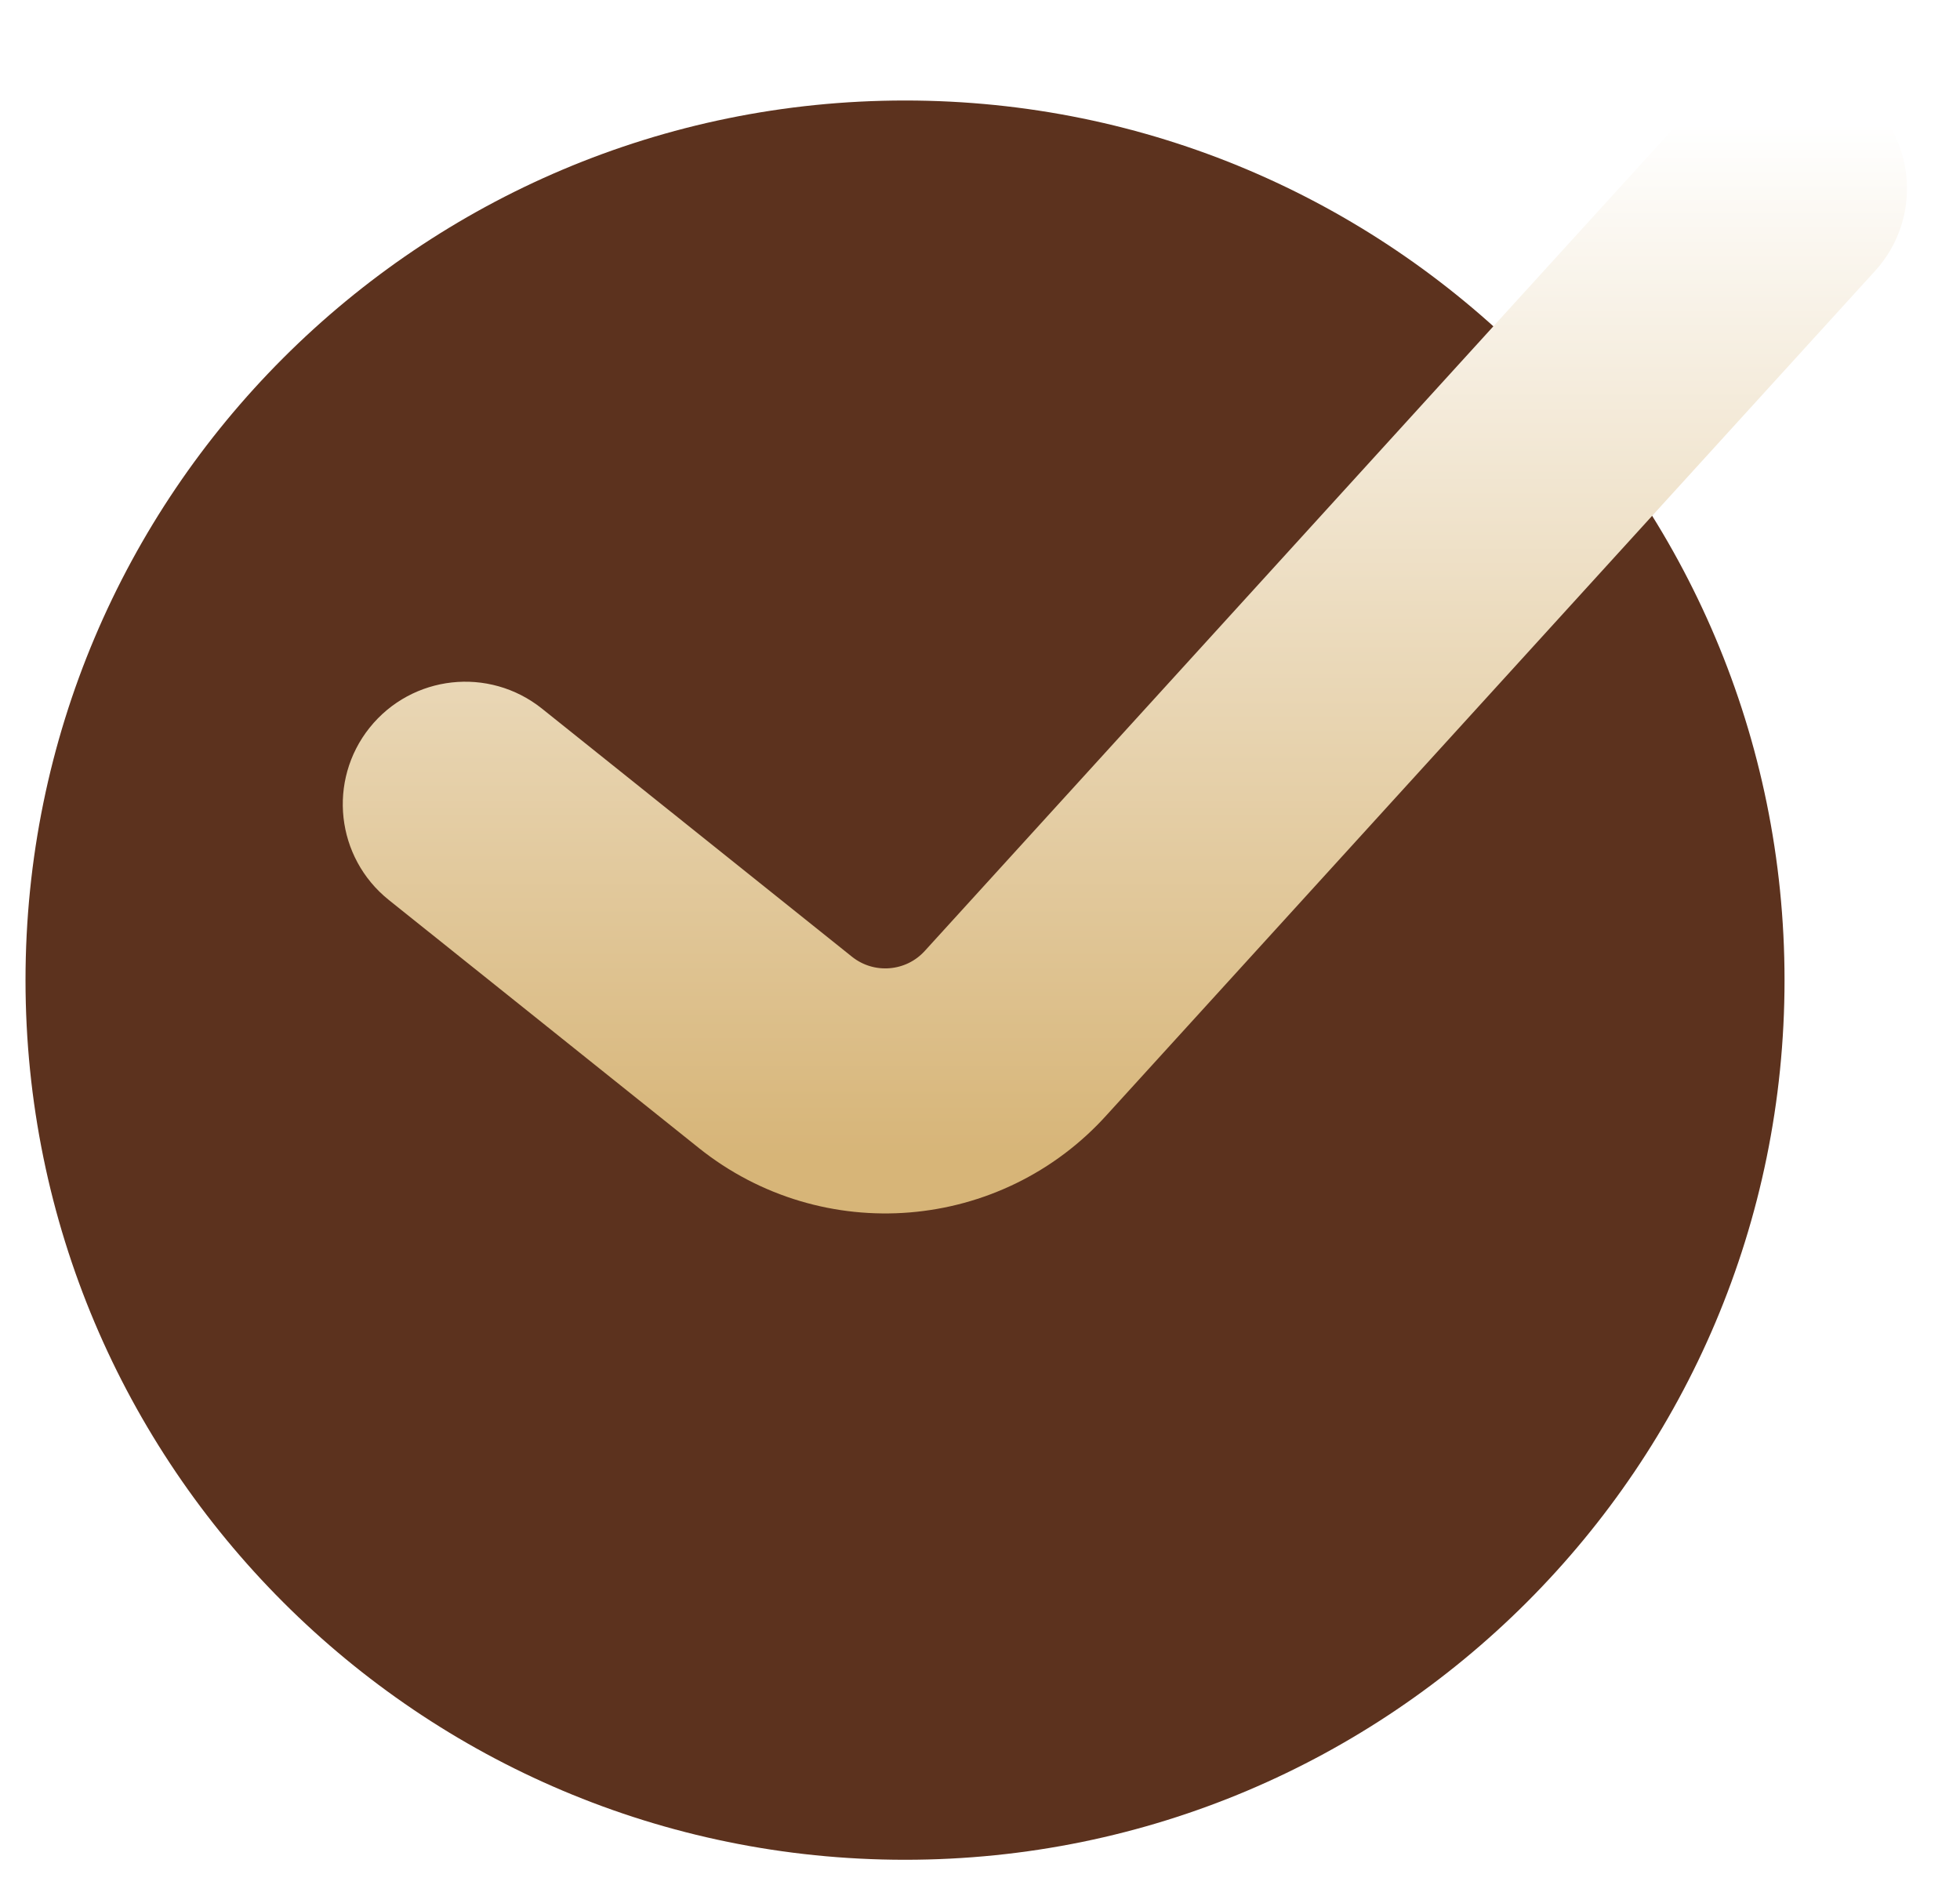
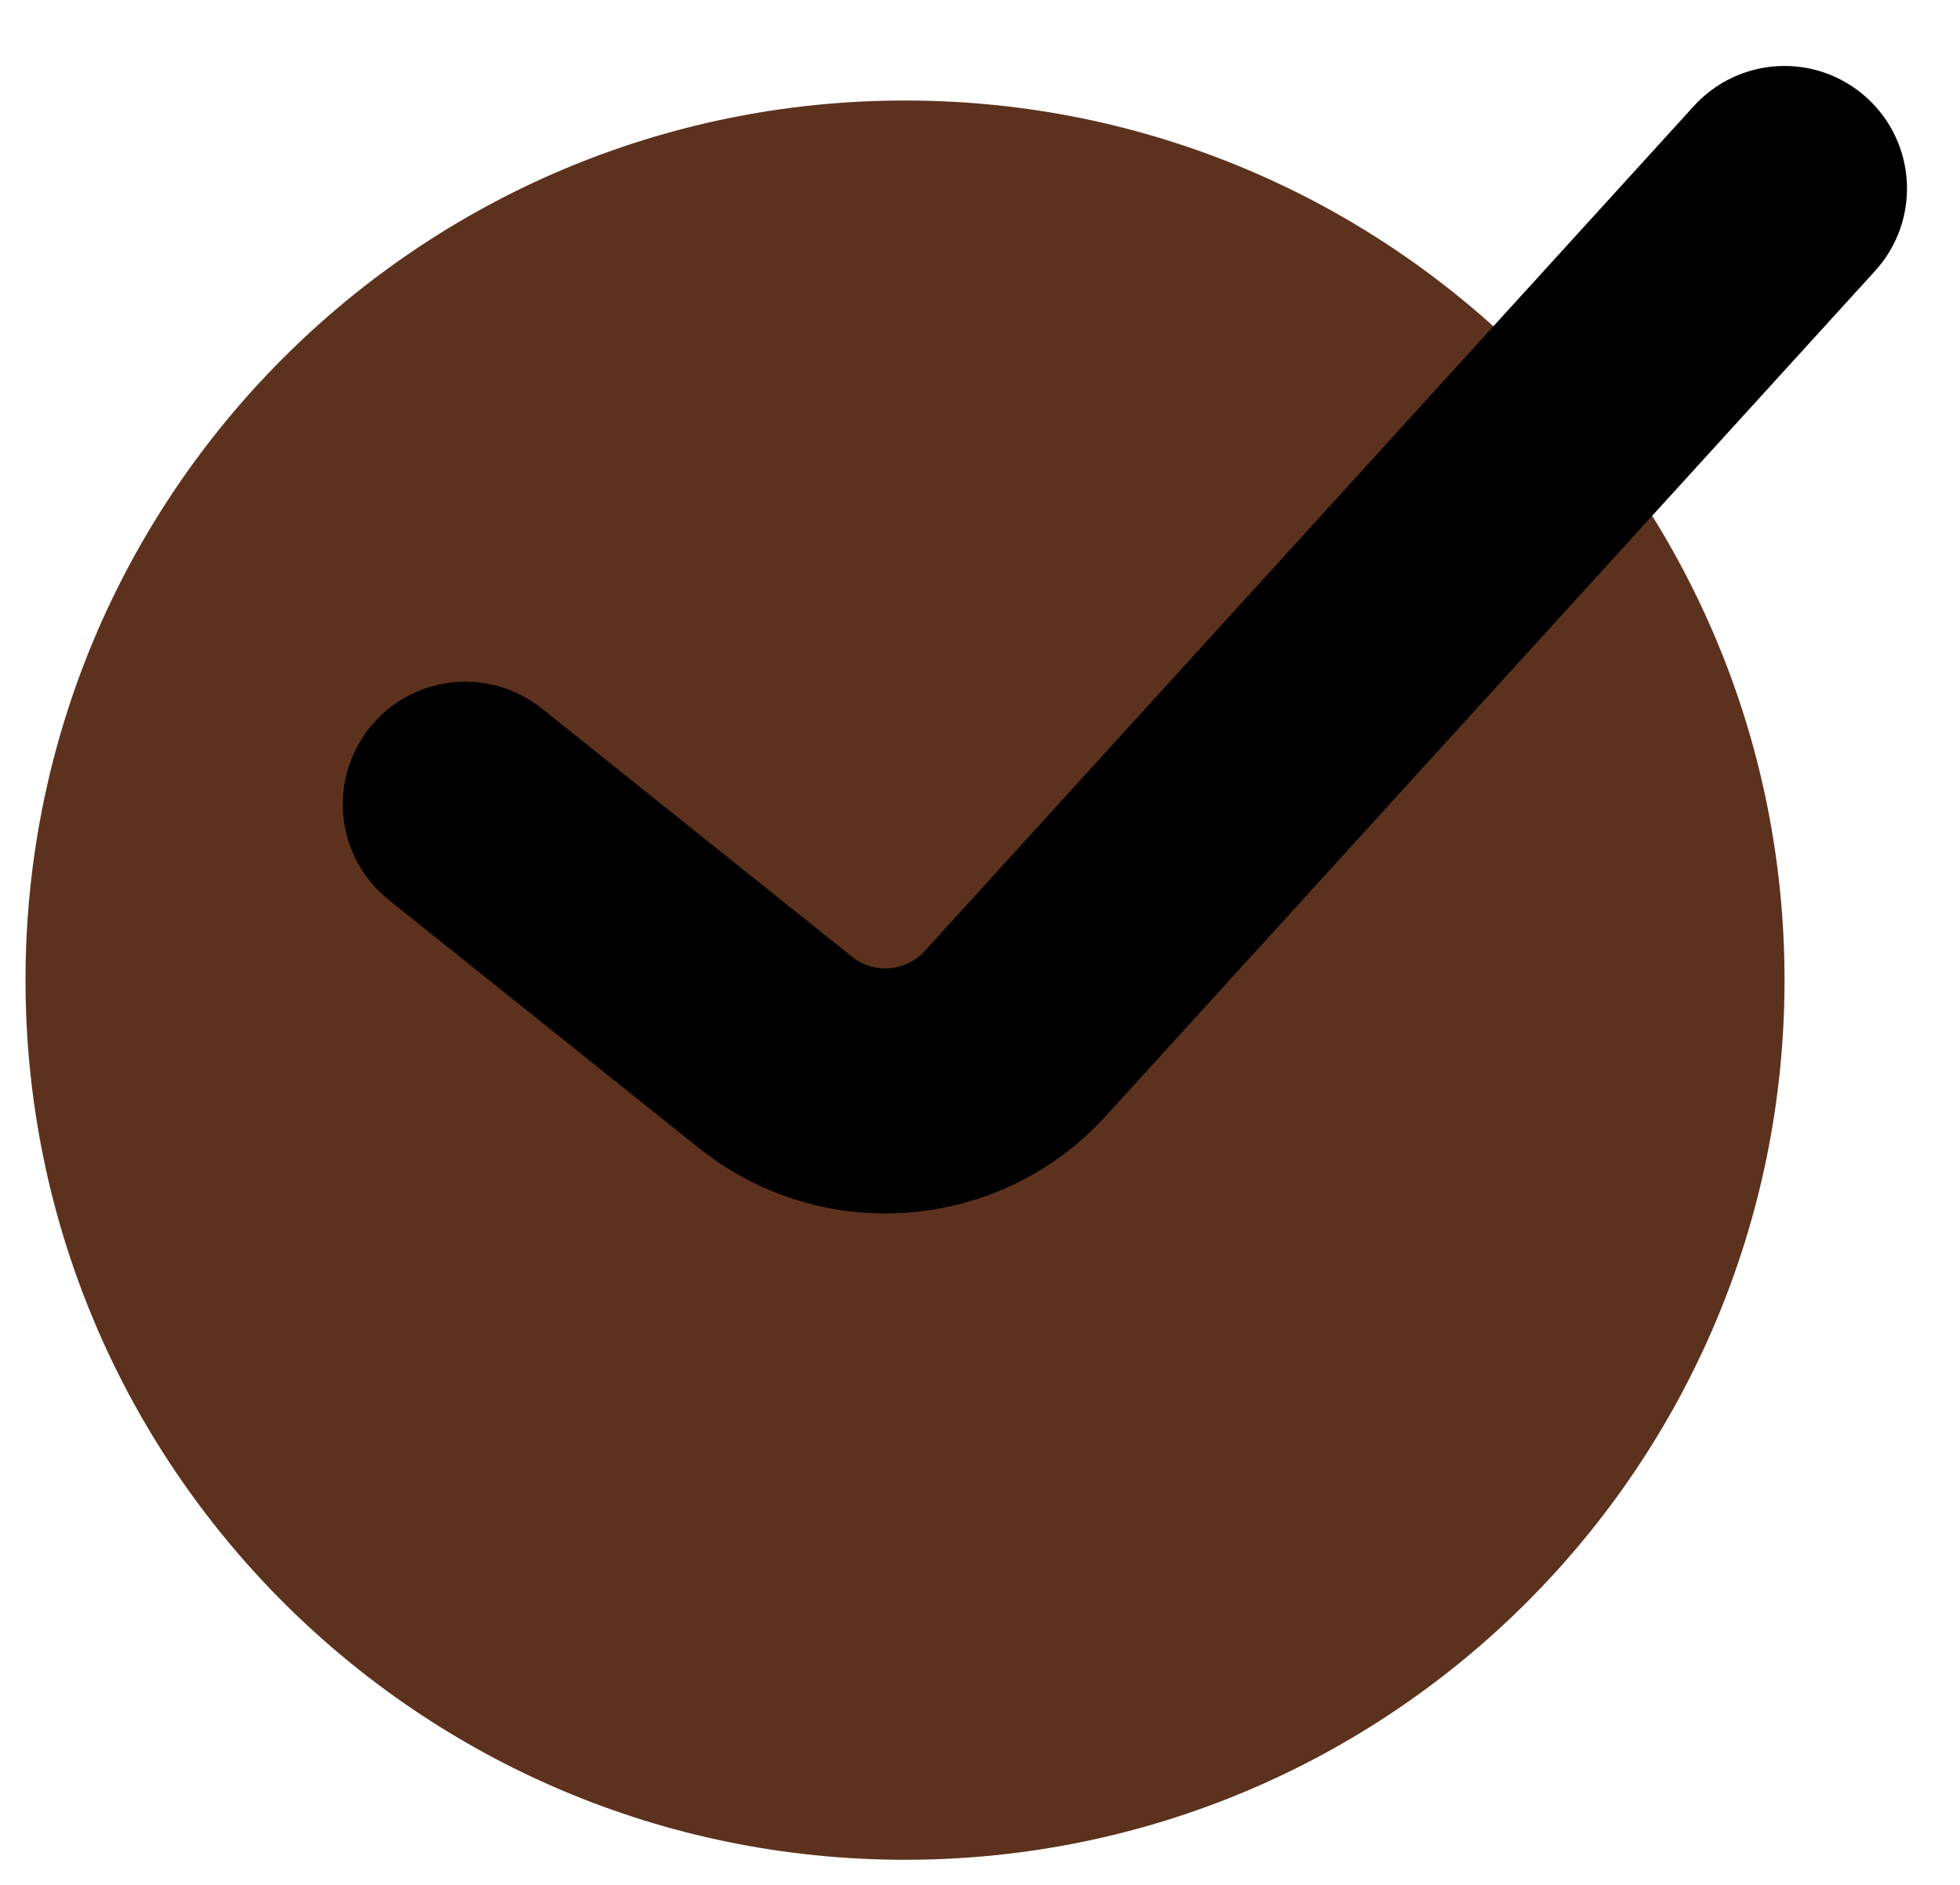
<svg xmlns="http://www.w3.org/2000/svg" width="26" height="25" viewBox="0 0 26 25" fill="none">
  <g id="check">
    <circle id="Ellipse 263" cx="12.005" cy="13" r="11.667" transform="rotate(180 12.0052 13)" fill="#5C321E" />
    <path id="Vector 784 (Stroke)" fill-rule="evenodd" clip-rule="evenodd" d="M24.257 1.85C24.616 2.173 24.646 2.726 24.322 3.085L14.128 14.282C12.992 15.546 11.067 15.703 9.739 14.641L5.625 11.35C5.248 11.048 5.187 10.497 5.489 10.12C5.791 9.743 6.341 9.682 6.719 9.983L10.833 13.275C11.436 13.757 12.311 13.686 12.828 13.111L23.021 1.915C23.345 1.555 23.898 1.526 24.257 1.85Z" fill="url(#paint0_linear_2812_19831)" stroke="url(#paint1_linear_2812_19831)" stroke-width="1.5" stroke-linecap="round" />
  </g>
  <defs>
    <linearGradient id="paint0_linear_2812_19831" x1="14.922" y1="1.625" x2="14.922" y2="15.344" gradientUnits="userSpaceOnUse">
-       <stop stop-color="white" />
-       <stop offset="1" stop-color="#D7B578" />
+       <stop stopColor="white" />
+       <stop offset="1" stopColor="#D7B578" />
    </linearGradient>
    <linearGradient id="paint1_linear_2812_19831" x1="14.922" y1="1.625" x2="14.922" y2="15.344" gradientUnits="userSpaceOnUse">
-       <stop stop-color="white" />
-       <stop offset="1" stop-color="#D7B578" />
+       <stop stopColor="white" />
+       <stop offset="1" stopColor="#D7B578" />
    </linearGradient>
  </defs>
</svg>
